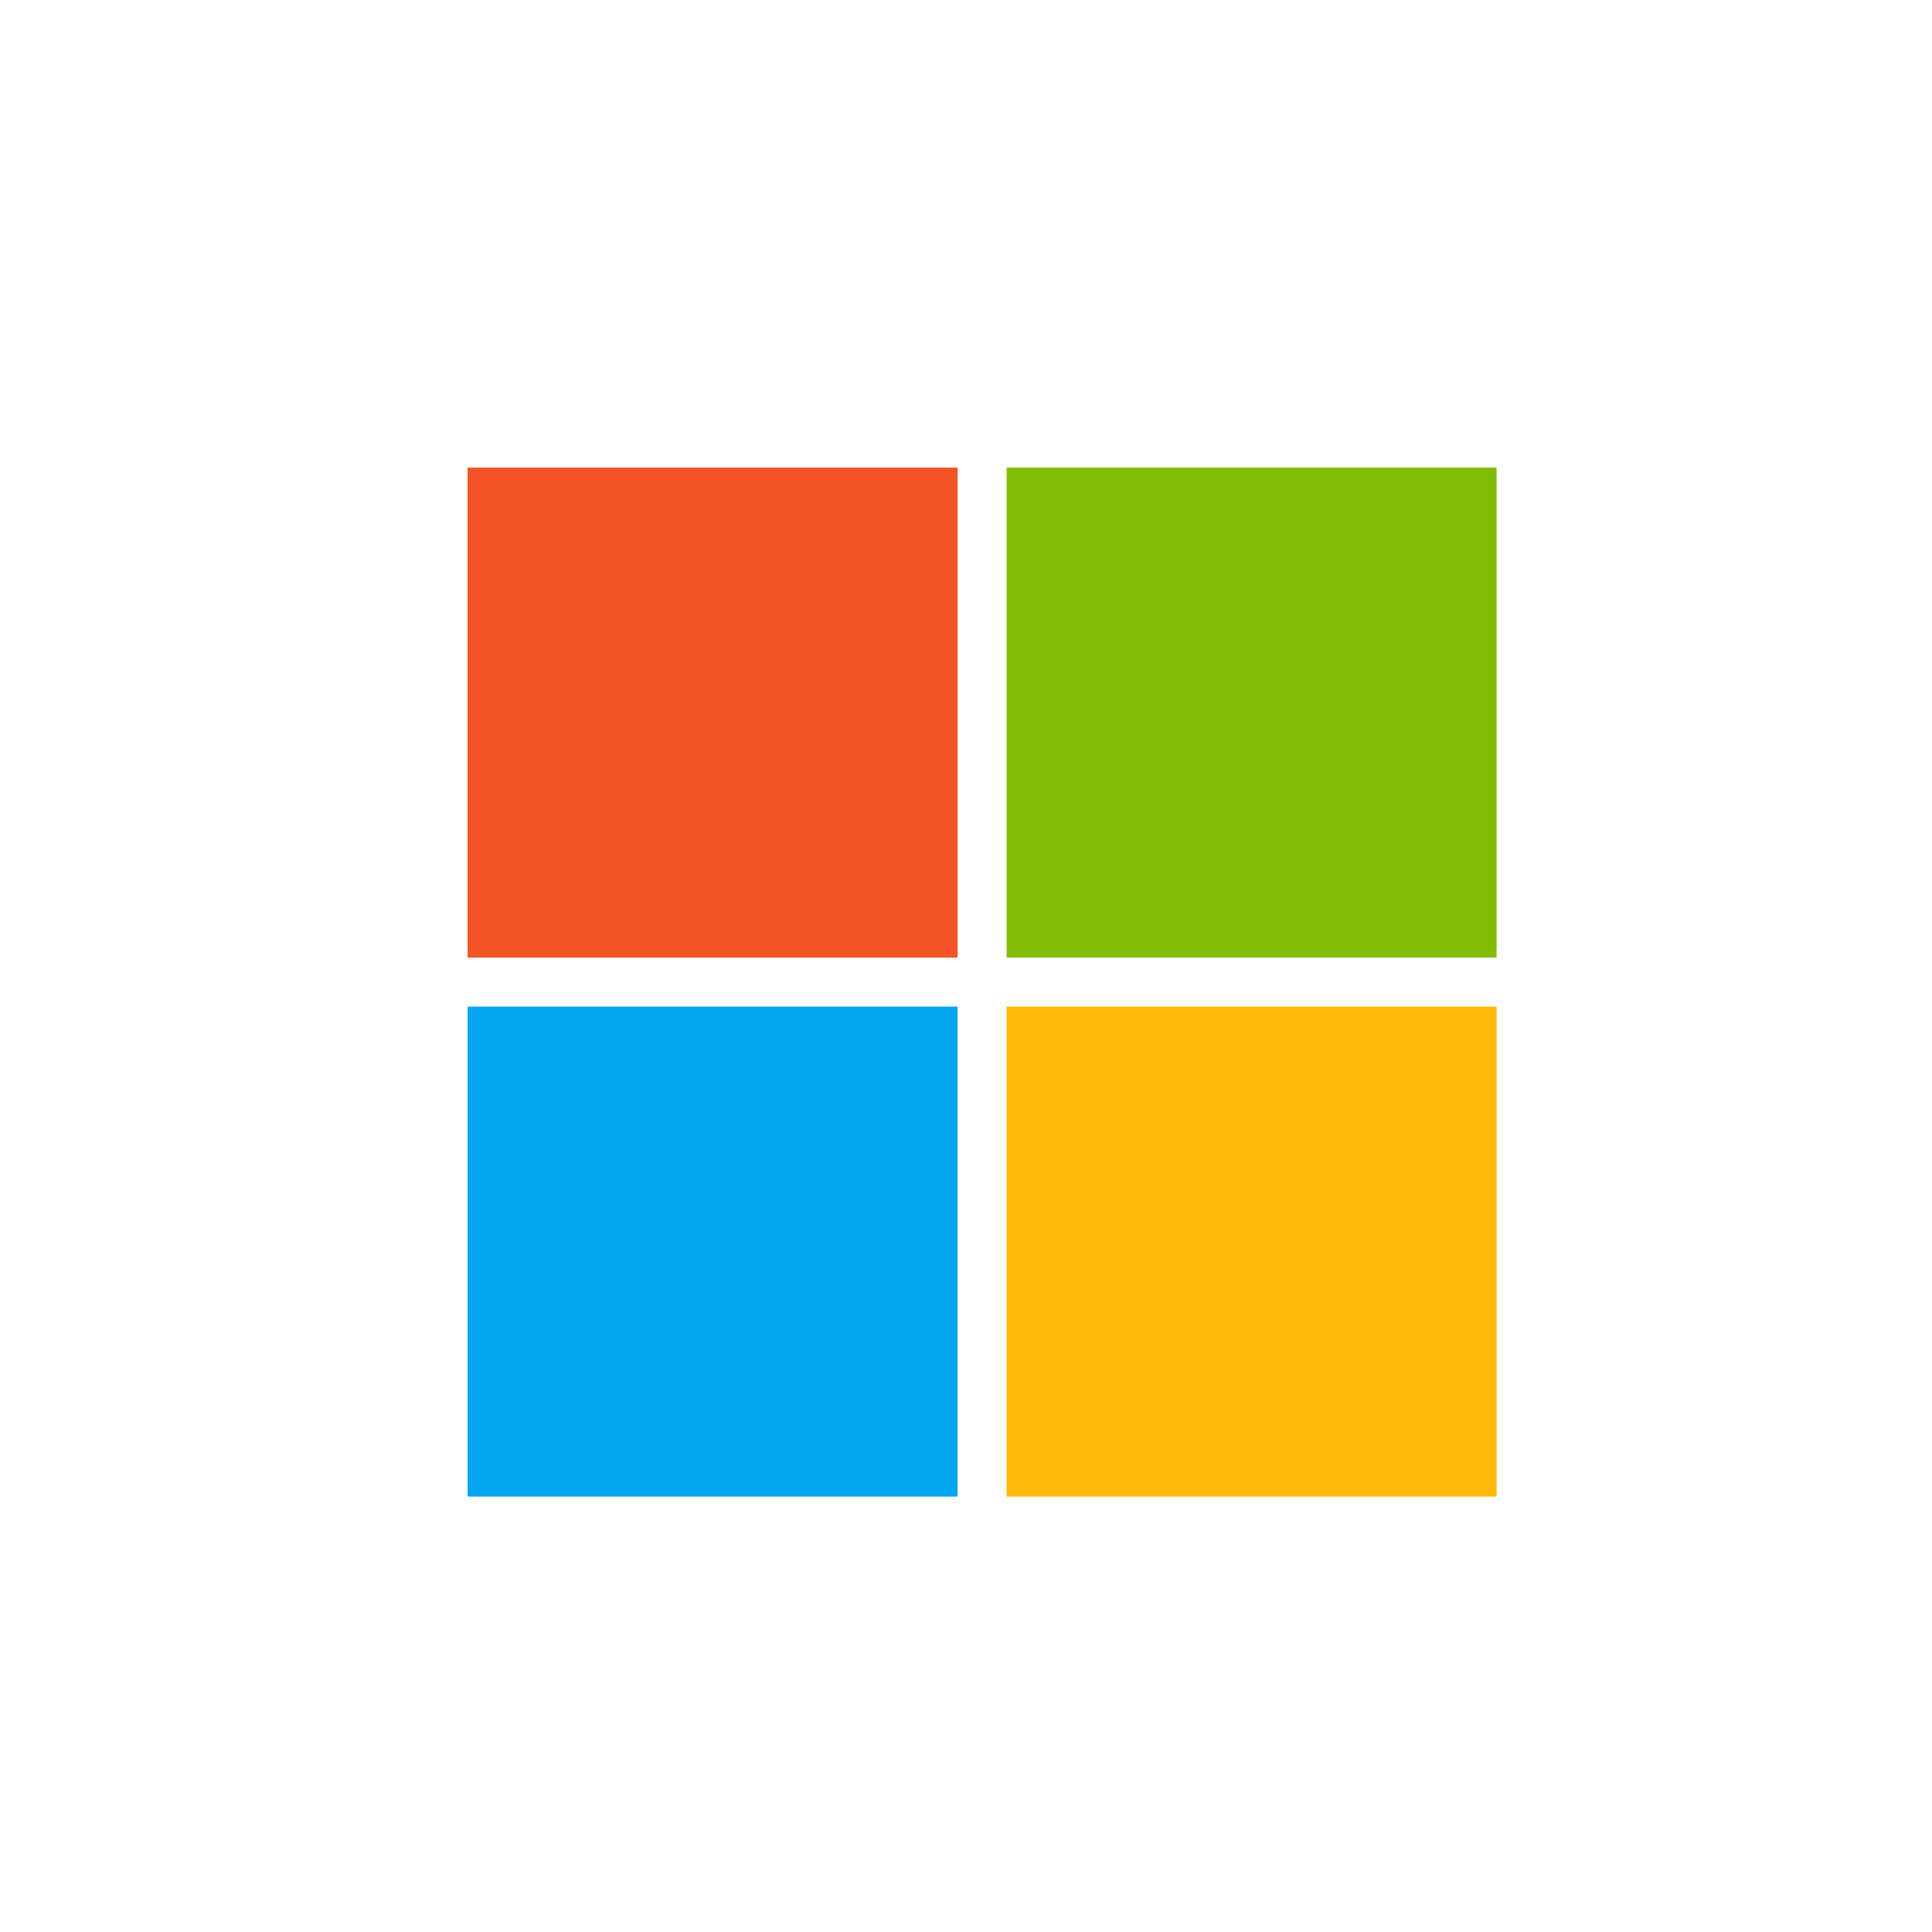
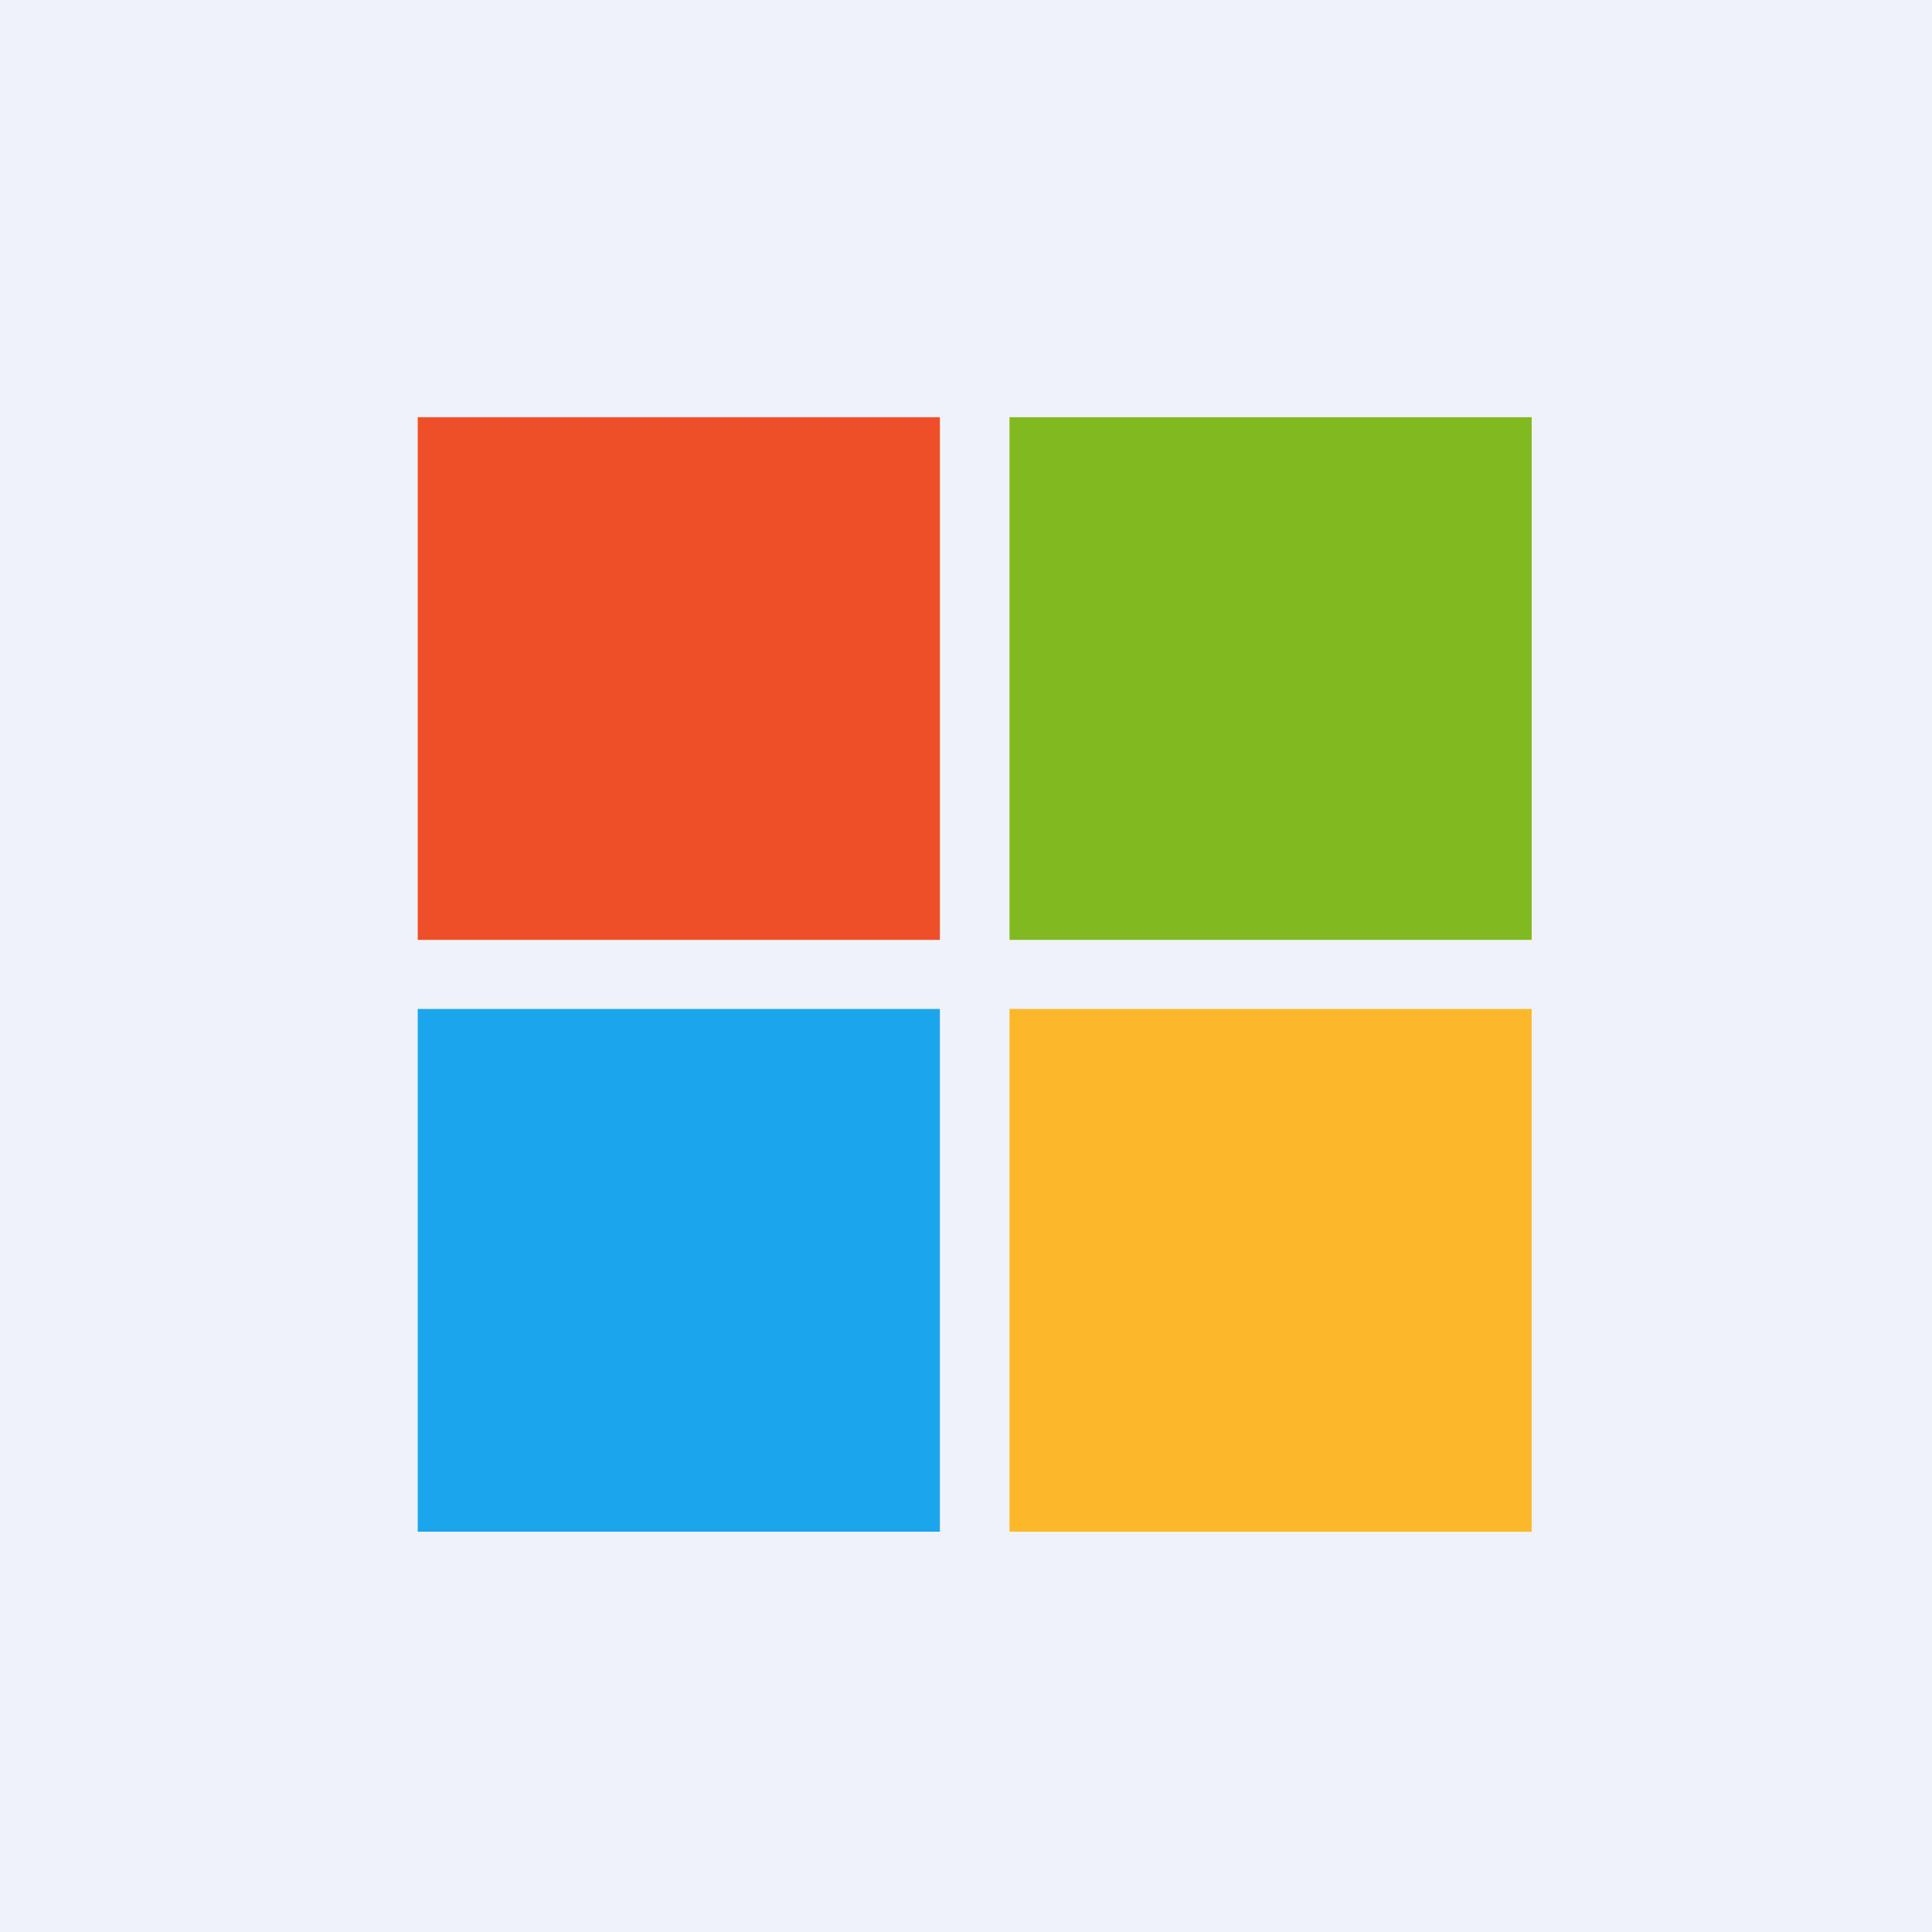
- <svg xmlns="http://www.w3.org/2000/svg" width="60" height="60" viewBox="0 0 60 60" fill="none">
-   <rect width="60" height="60" fill="white" />
-   <g clip-path="url(#clip0_158_2036)">
-     <path d="M13 13H48V48H13V13Z" fill="white" />
-     <path d="M14.522 14.522H29.739V29.739H14.522V14.522Z" fill="#F35325" />
-     <path d="M31.261 14.522H46.478V29.739H31.261V14.522Z" fill="#81BC06" />
-     <path d="M14.522 31.261H29.739V46.478H14.522V31.261Z" fill="#05A6F0" />
-     <path d="M31.261 31.261H46.478V46.478H31.261V31.261Z" fill="#FFBA08" />
+ <svg xmlns="http://www.w3.org/2000/svg" viewBox="0 0 55.5 55.5">
+   <g class="layer">
+     <path d="M 0,0 H 55.5 V 55.5 H 0 V 0 Z" fill="rgb(239, 242, 248)" />
+     <path d="M 11.99,11.985 H 27 V 27 H 12 V 12 Z" fill="rgb(239, 79, 40)" />
+     <path d="M 28.99,11.985 H 44 V 27 H 29 V 12 Z" fill="rgb(129, 185, 32)" />
+     <path d="M 28.99,28.985 H 44 V 44 H 29 V 29 Z" fill="rgb(252, 184, 42)" />
+     <path d="M 11.99,28.985 H 27 V 44 H 12 V 29 Z" fill="rgb(27, 166, 235)" />
  </g>
-   <defs>
-     <clipPath id="clip0_158_2036">
-       <rect width="35" height="35" fill="white" transform="translate(13 13)" />
-     </clipPath>
-   </defs>
</svg>
